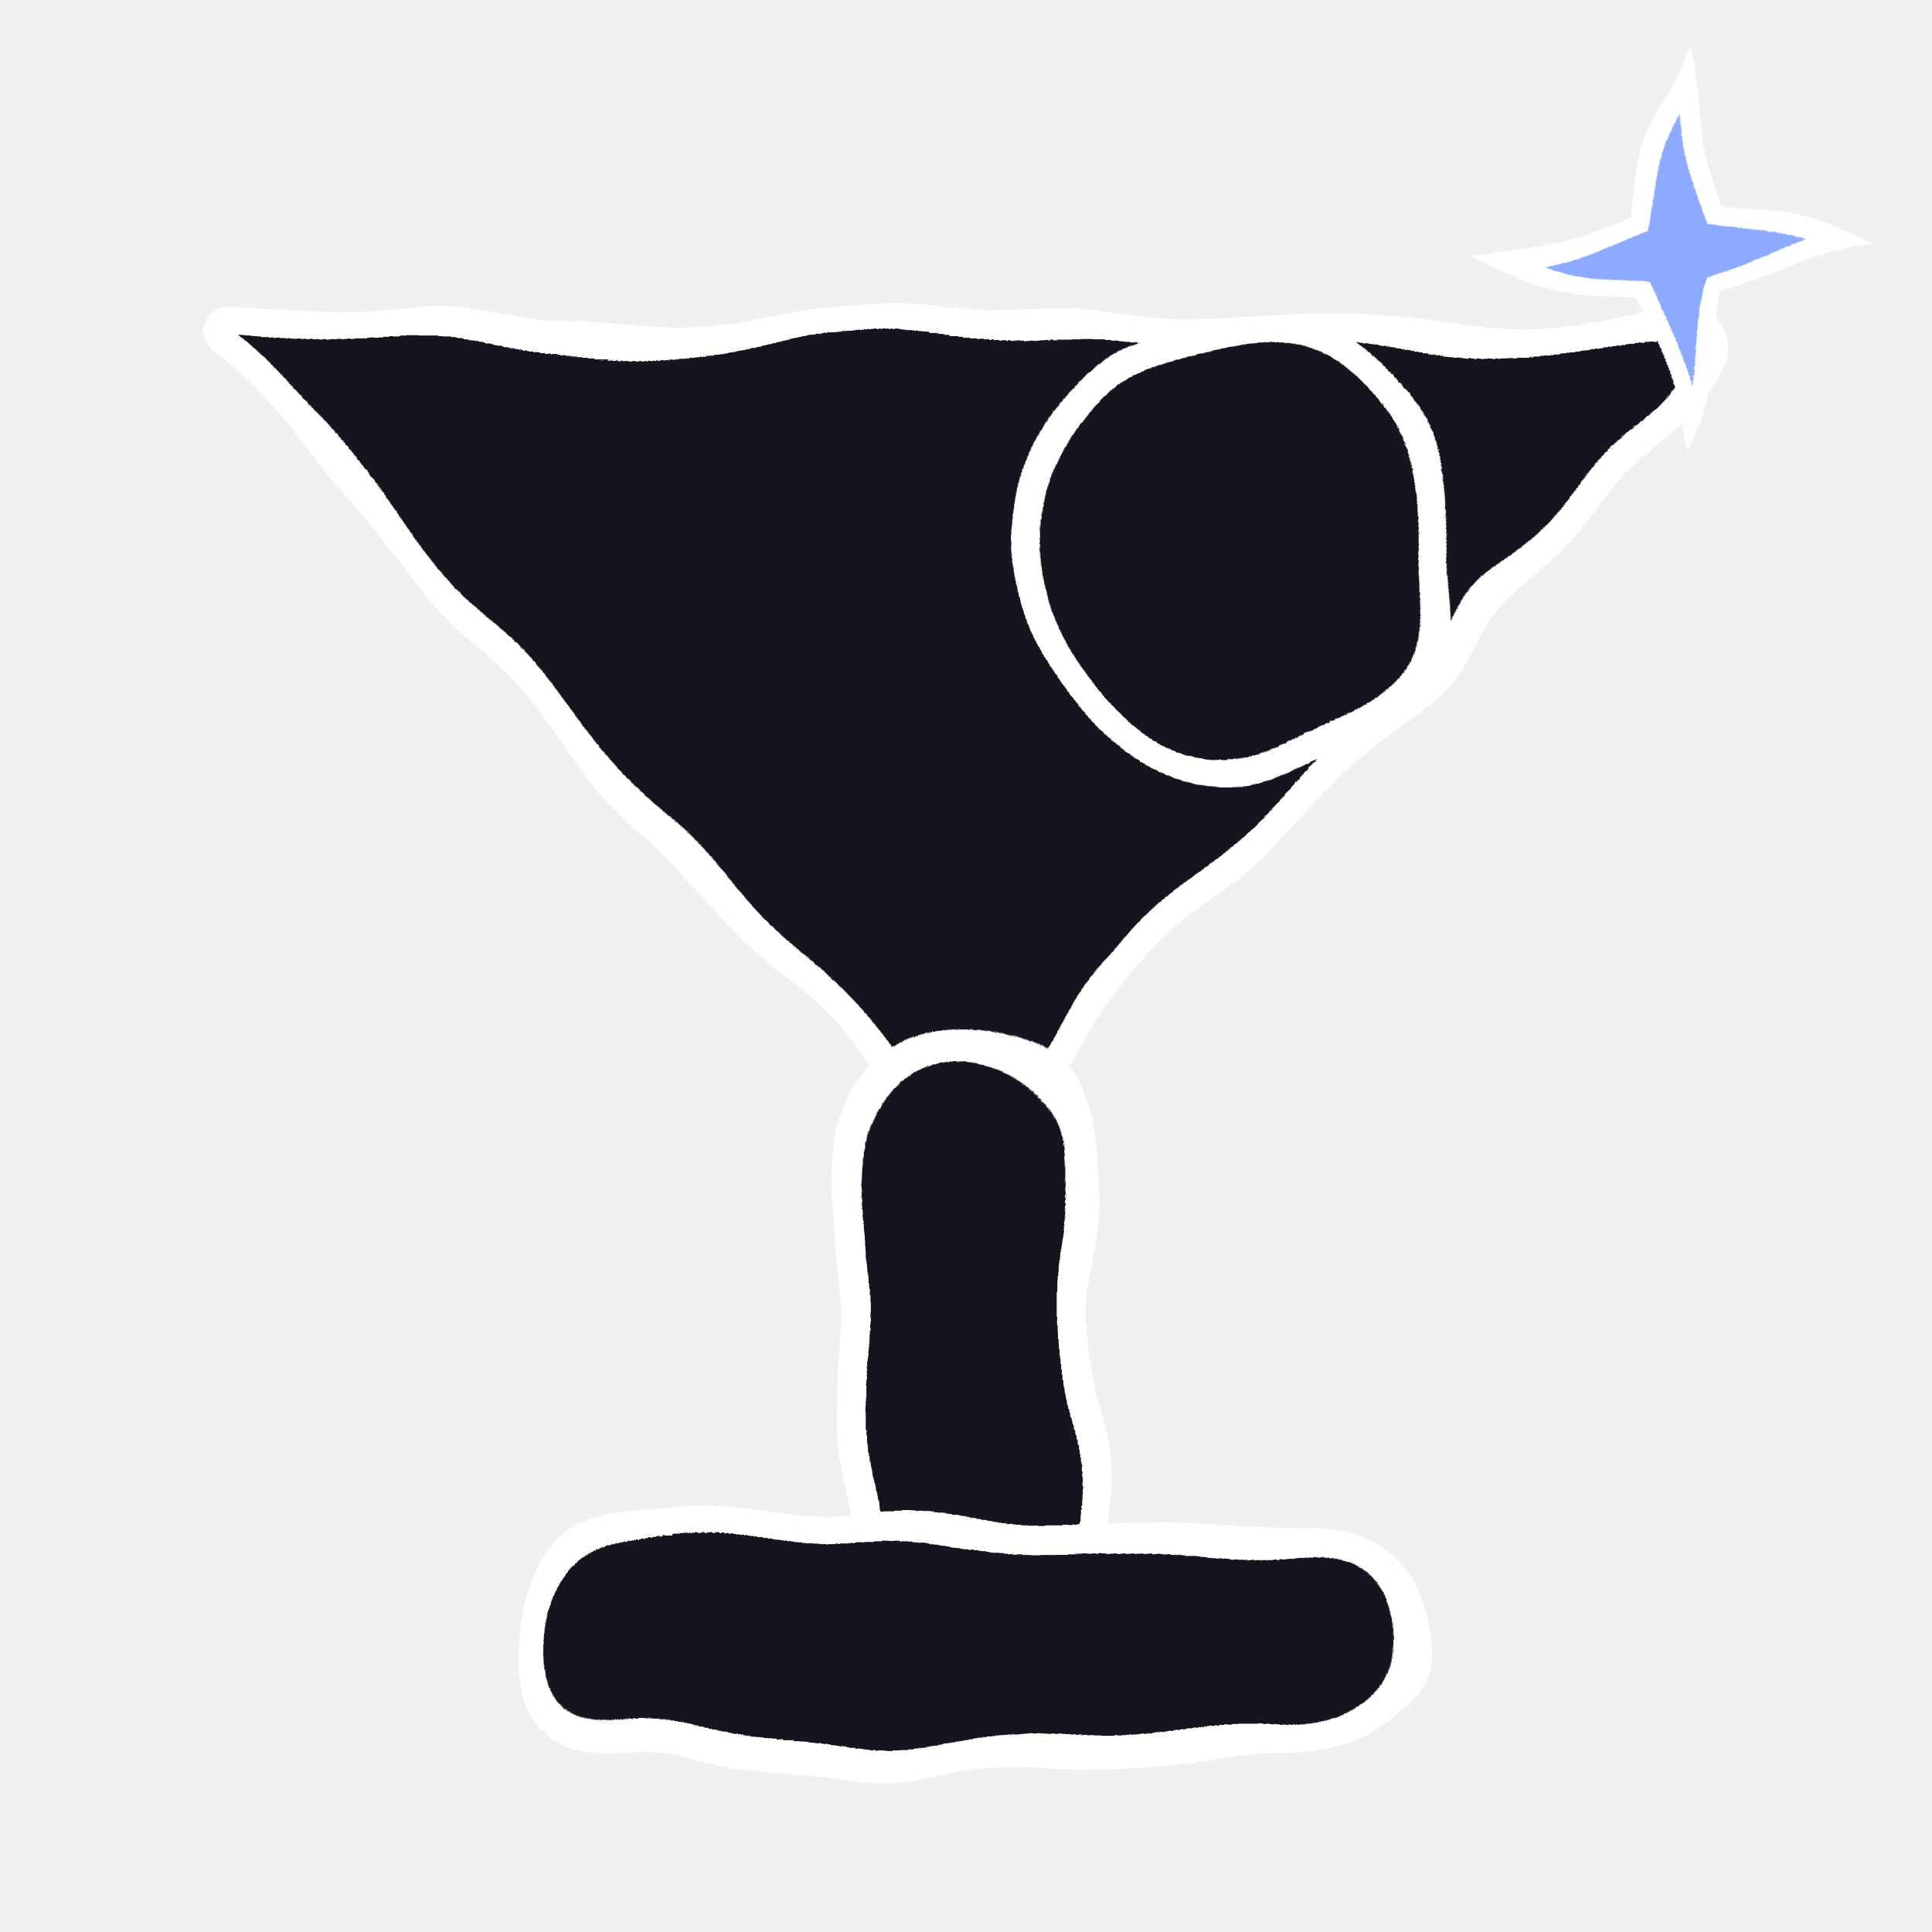
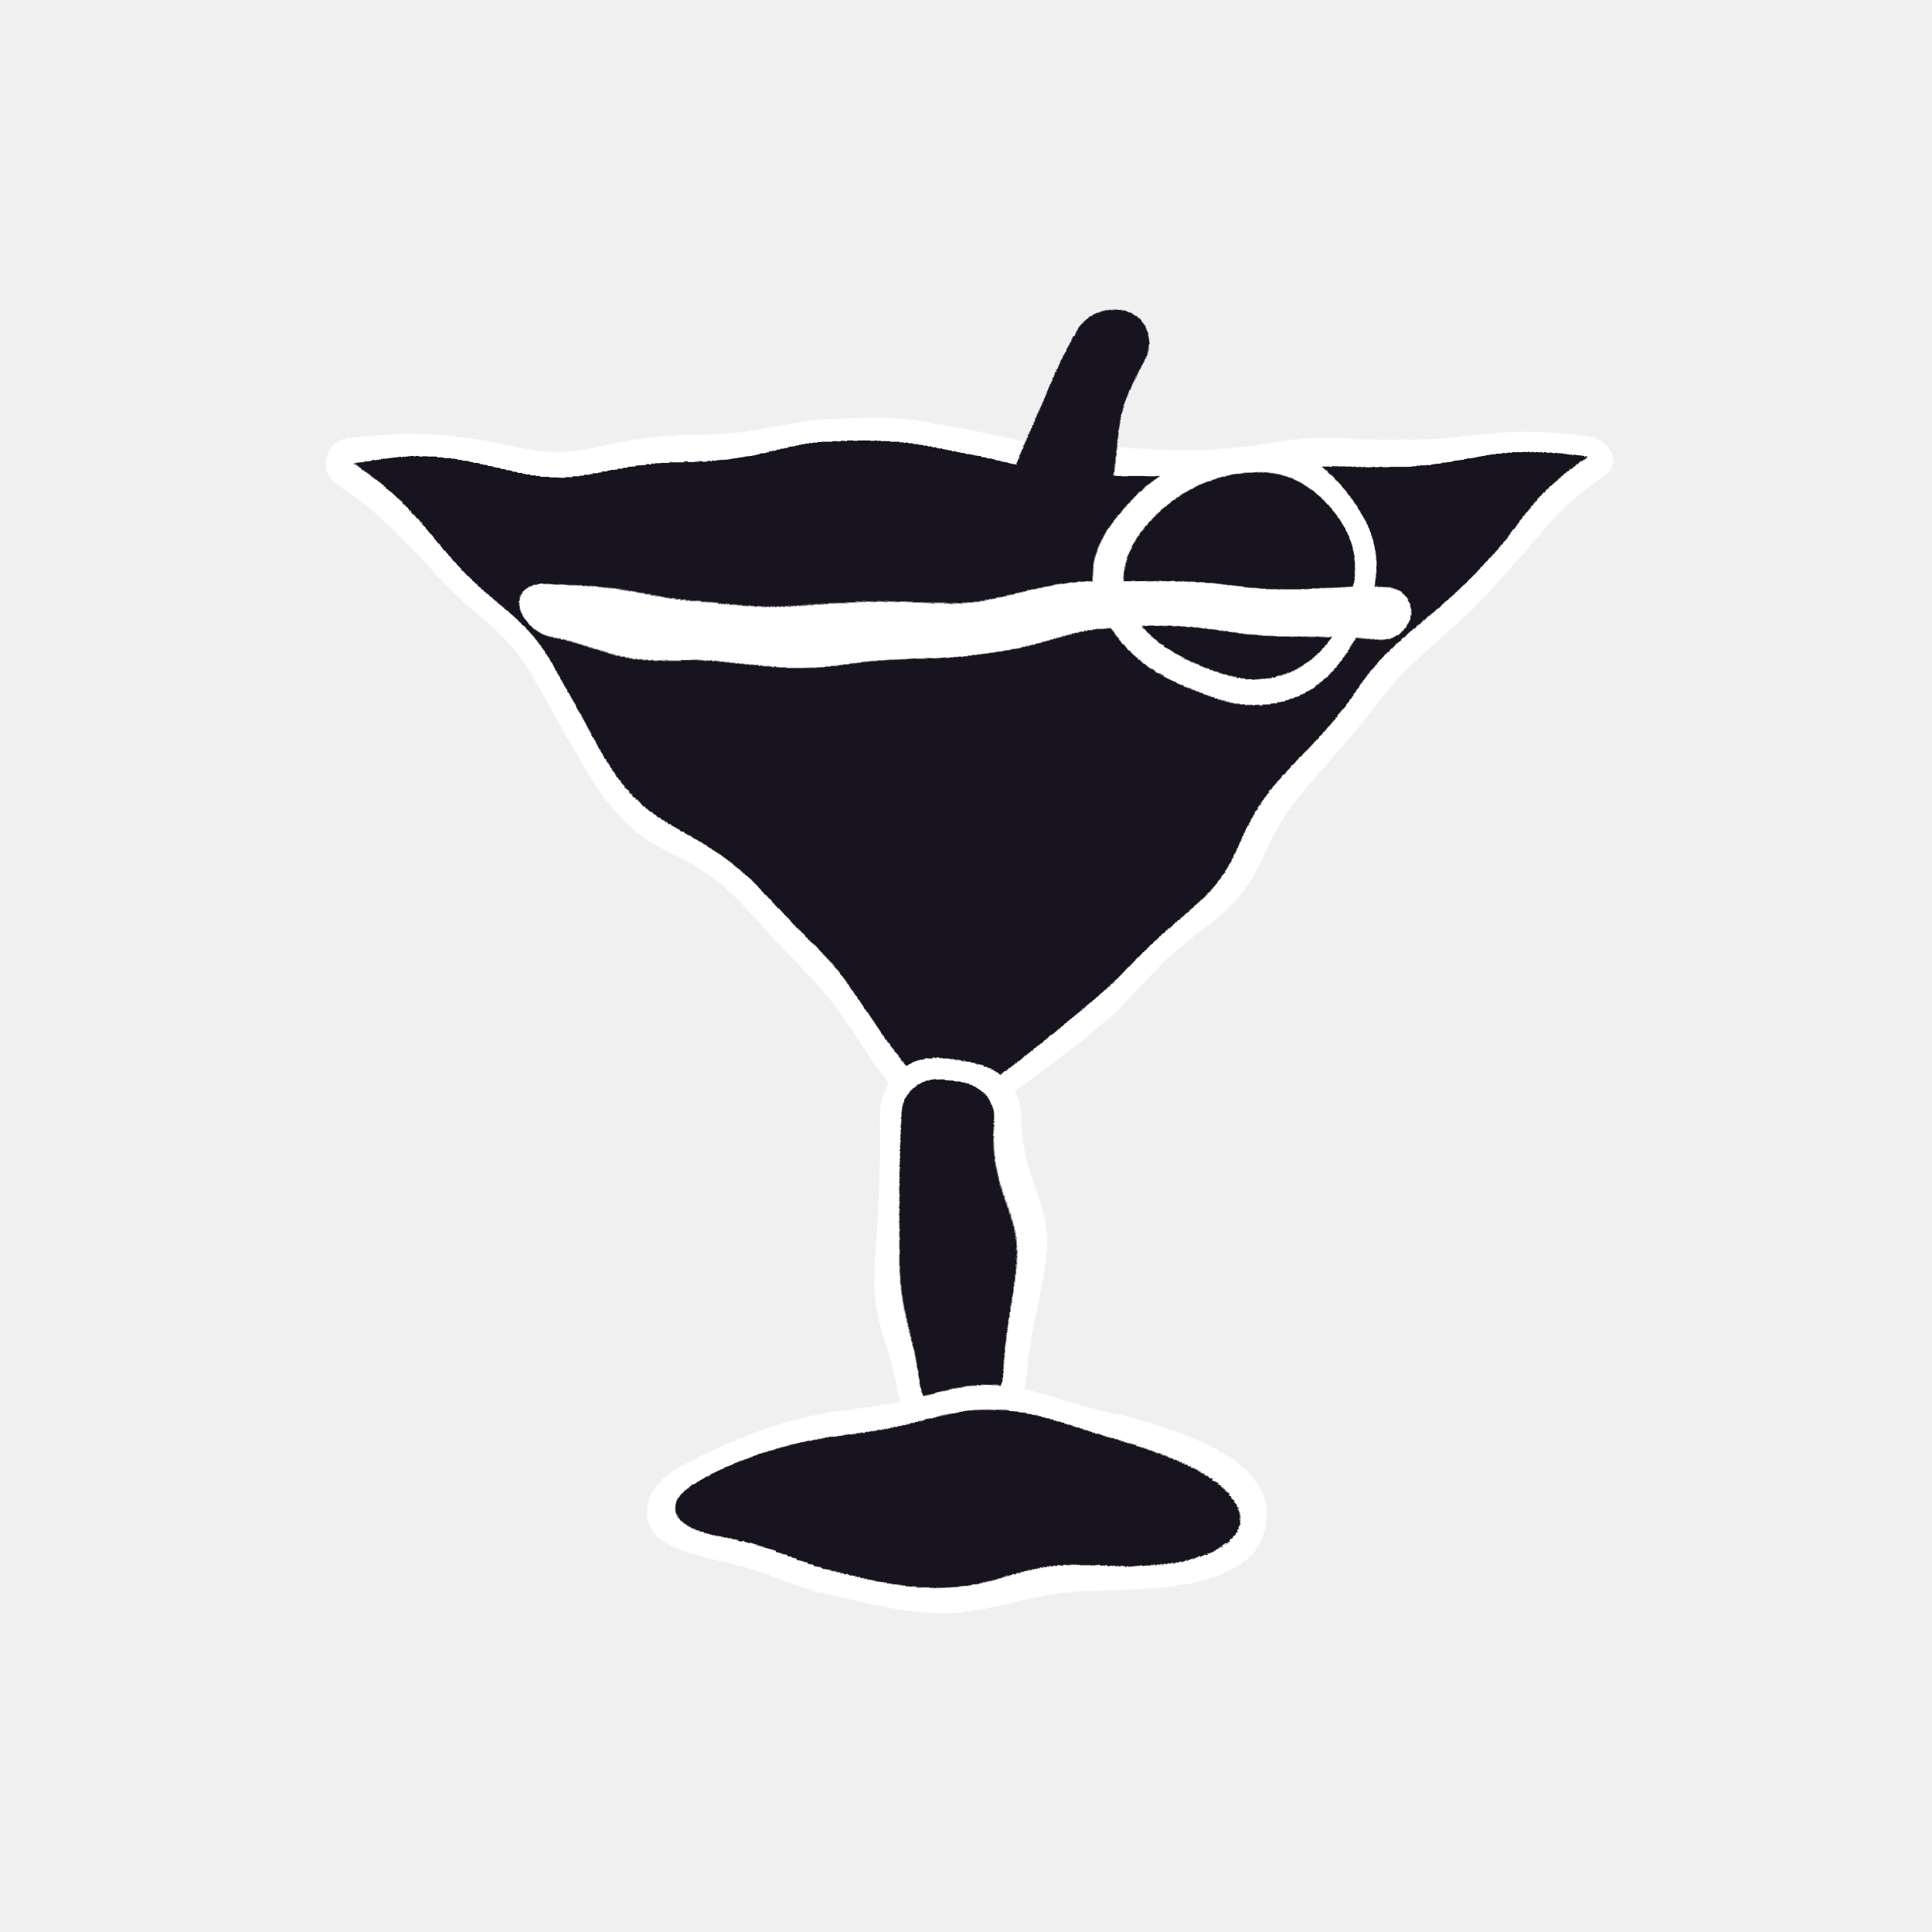
<svg xmlns="http://www.w3.org/2000/svg" viewBox="0 0 100 100">
  <defs>
    <filter id="r" x="-8%" y="-8%" width="116%" height="116%">
-       <feTurbulence type="fractalNoise" baseFrequency="0.07" numOctaves="2" seed="14" />
-       <feDisplacementMap in="SourceGraphic" scale="4.2" xChannelSelector="R" yChannelSelector="G" />
+       <feTurbulence type="fractalNoise" baseFrequency="0.07" numOctaves="2" seed="37" />
+       <feDisplacementMap in="SourceGraphic" scale="4" xChannelSelector="R" yChannelSelector="G" />
    </filter>
  </defs>
  <g filter="url(#r)">
-     <path d="M12 18h76L50 58z" fill="#17141F" stroke="#fff" stroke-width="3.2" stroke-linejoin="round" paint-order="stroke" />
-     <rect x="45" y="54" width="10" height="30" rx="5" fill="#17141F" stroke="#fff" stroke-width="3.2" stroke-linejoin="round" paint-order="stroke" />
-     <rect x="28" y="80" width="44" height="10" rx="5" fill="#17141F" stroke="#fff" stroke-width="3.2" stroke-linejoin="round" paint-order="stroke" />
-     <circle cx="64" cy="28" r="10" fill="#17141F" stroke="#fff" stroke-width="3.2" stroke-linejoin="round" paint-order="stroke" />
-     <path d="M0 -7 L1.6 -1.6 L7 0 L1.6 1.6 L0 7 L-1.6 1.6 L-7 0 L-1.6 -1.6z" transform="translate(87 13)" fill="#8CAAFF" stroke="#fff" stroke-width="2" paint-order="stroke" />
+     <path d="M18 24h64l-32 34z" fill="#17141F" stroke="#fff" stroke-width="2.6" stroke-linejoin="round" paint-order="stroke" />
+     <rect x="47.5" y="56" width="5" height="18" rx="2" transform="rotate(0 50.0 65.0)" fill="#17141F" stroke="#fff" stroke-width="2.6" stroke-linejoin="round" paint-order="stroke" />
+     <ellipse cx="50" cy="78" rx="15" ry="4" transform="rotate(0 50 78)" fill="#17141F" stroke="#fff" stroke-width="2.6" stroke-linejoin="round" paint-order="stroke" />
+     <circle cx="64" cy="30" r="6" fill="#17141F" stroke="#fff" stroke-width="2.6" stroke-linejoin="round" paint-order="stroke" />
+     <path d="M58 18l-10 26" fill="none" stroke="#17141F" stroke-width="4" stroke-linecap="round" stroke-linejoin="round" />
+     <path d="M28 32h44" fill="none" stroke="#fff" stroke-width="3" stroke-linecap="round" stroke-linejoin="round" />
  </g>
</svg>
